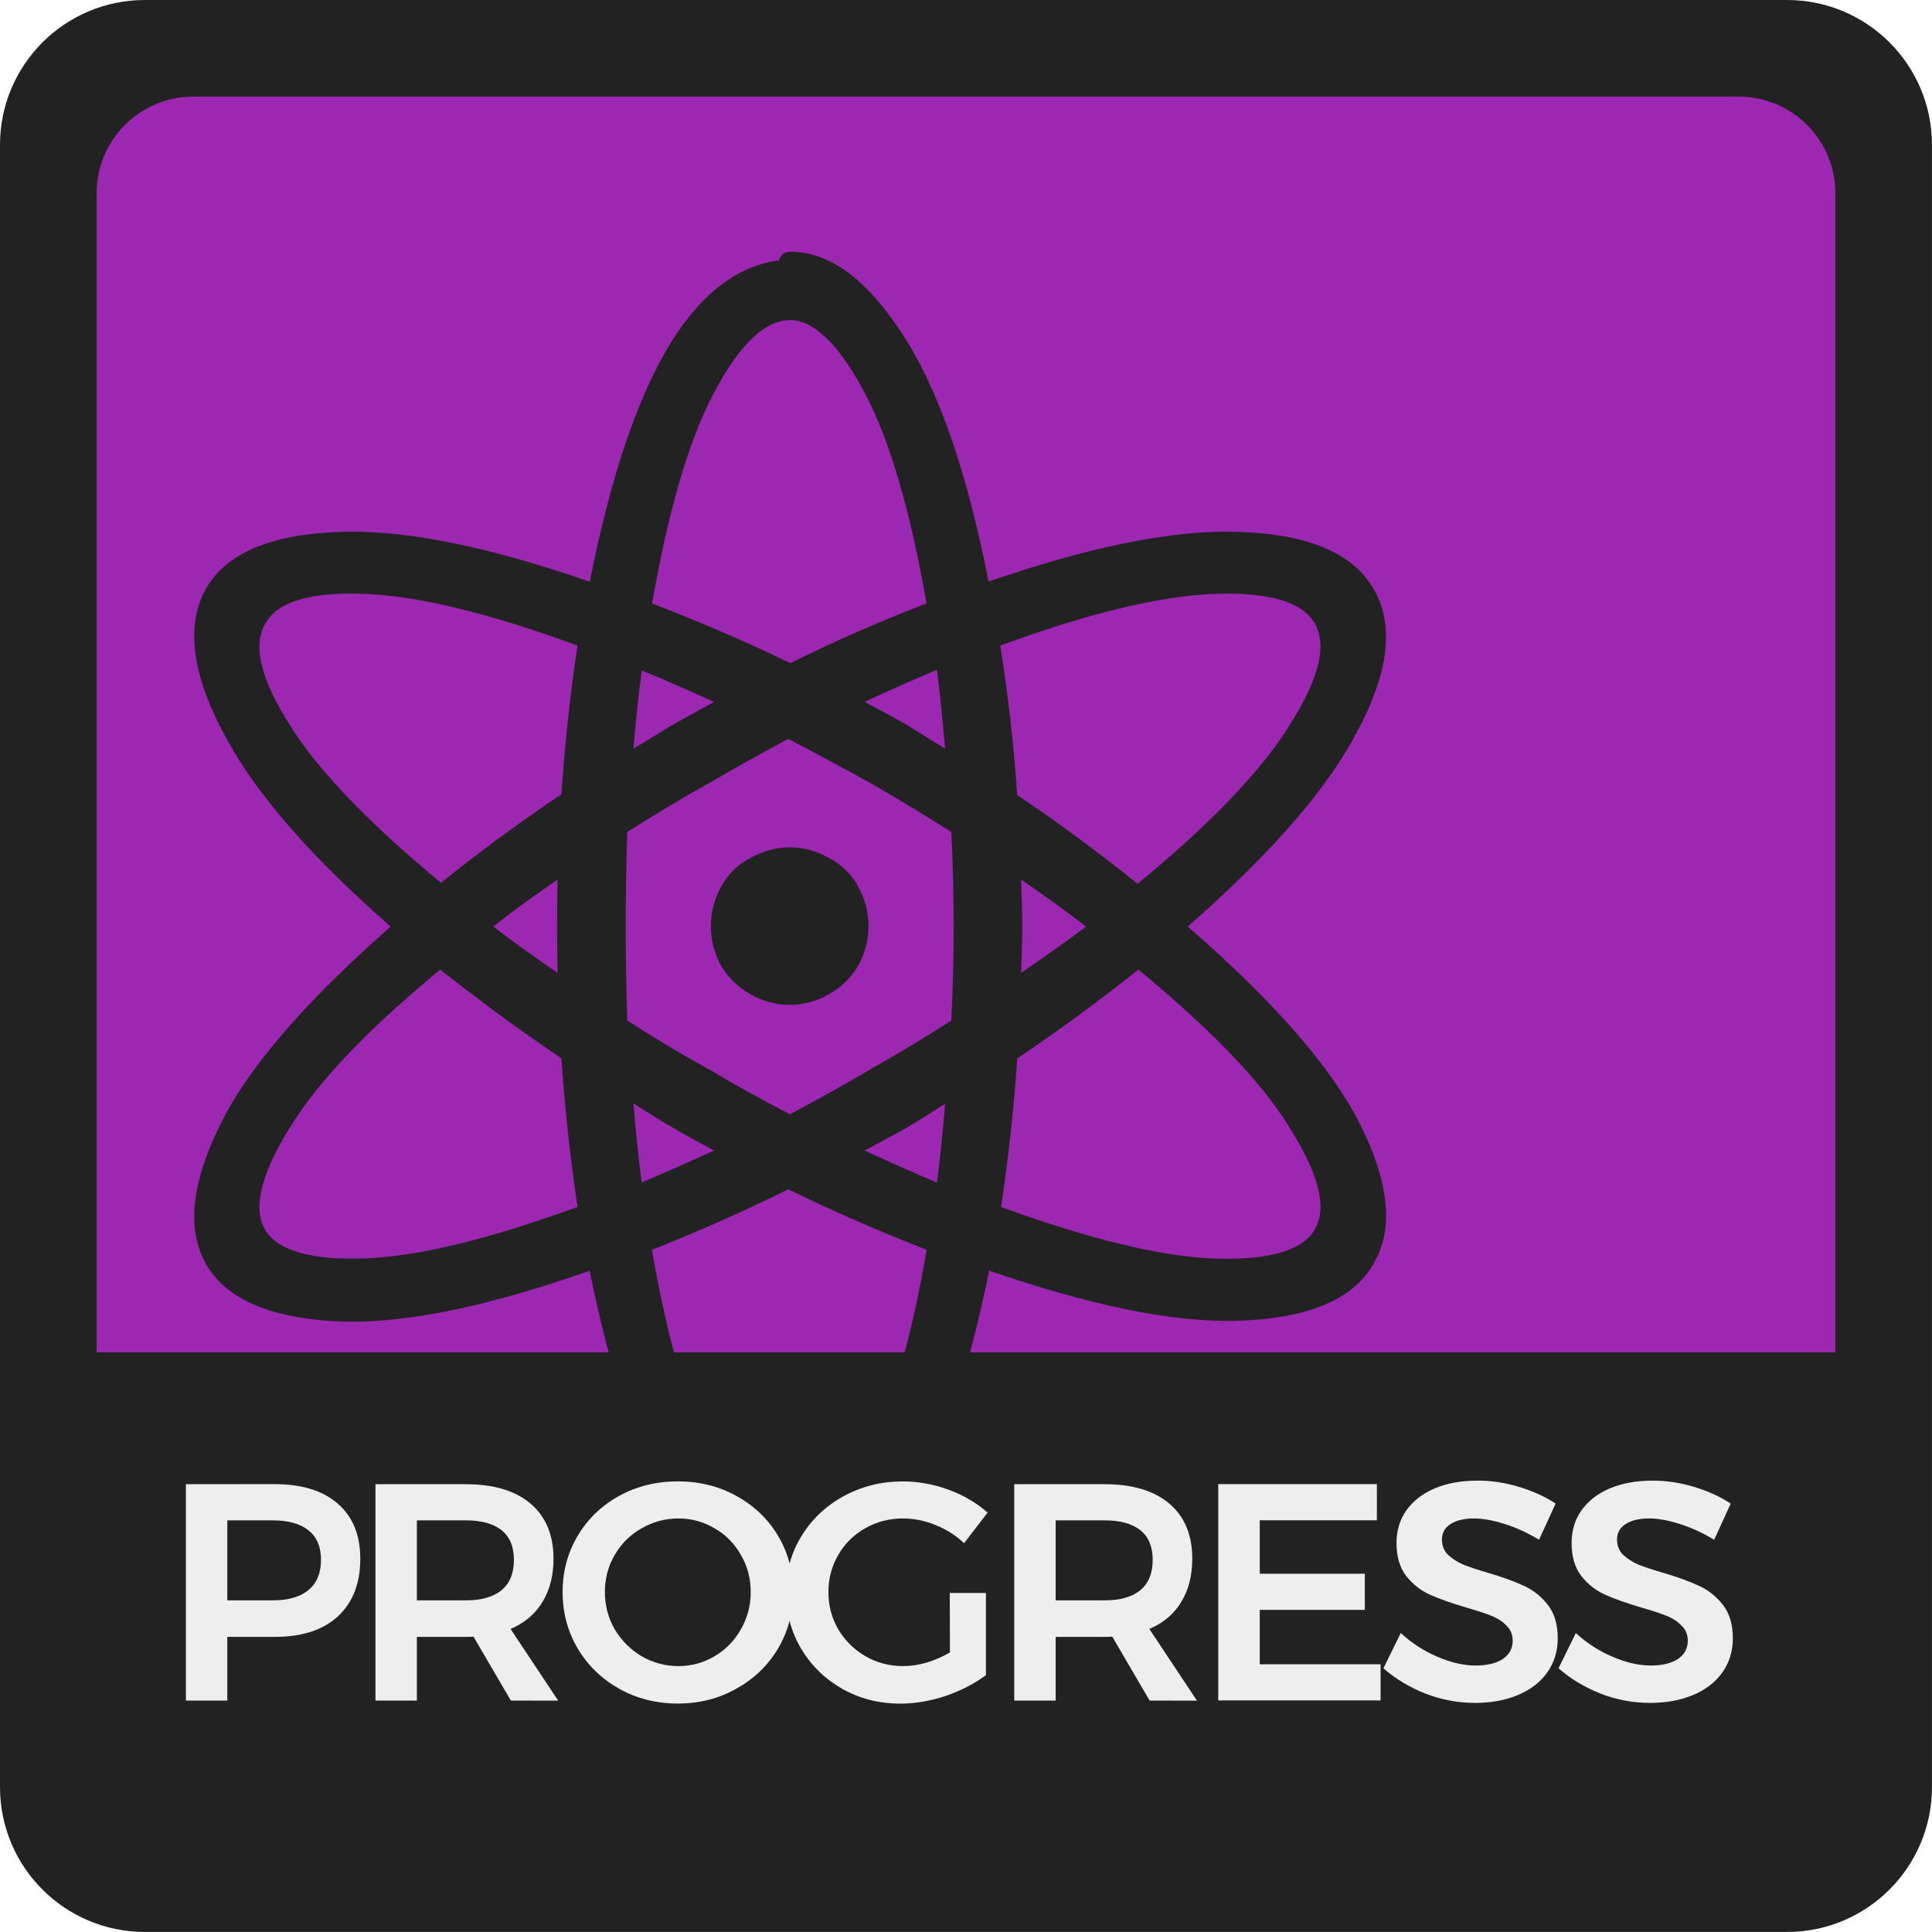
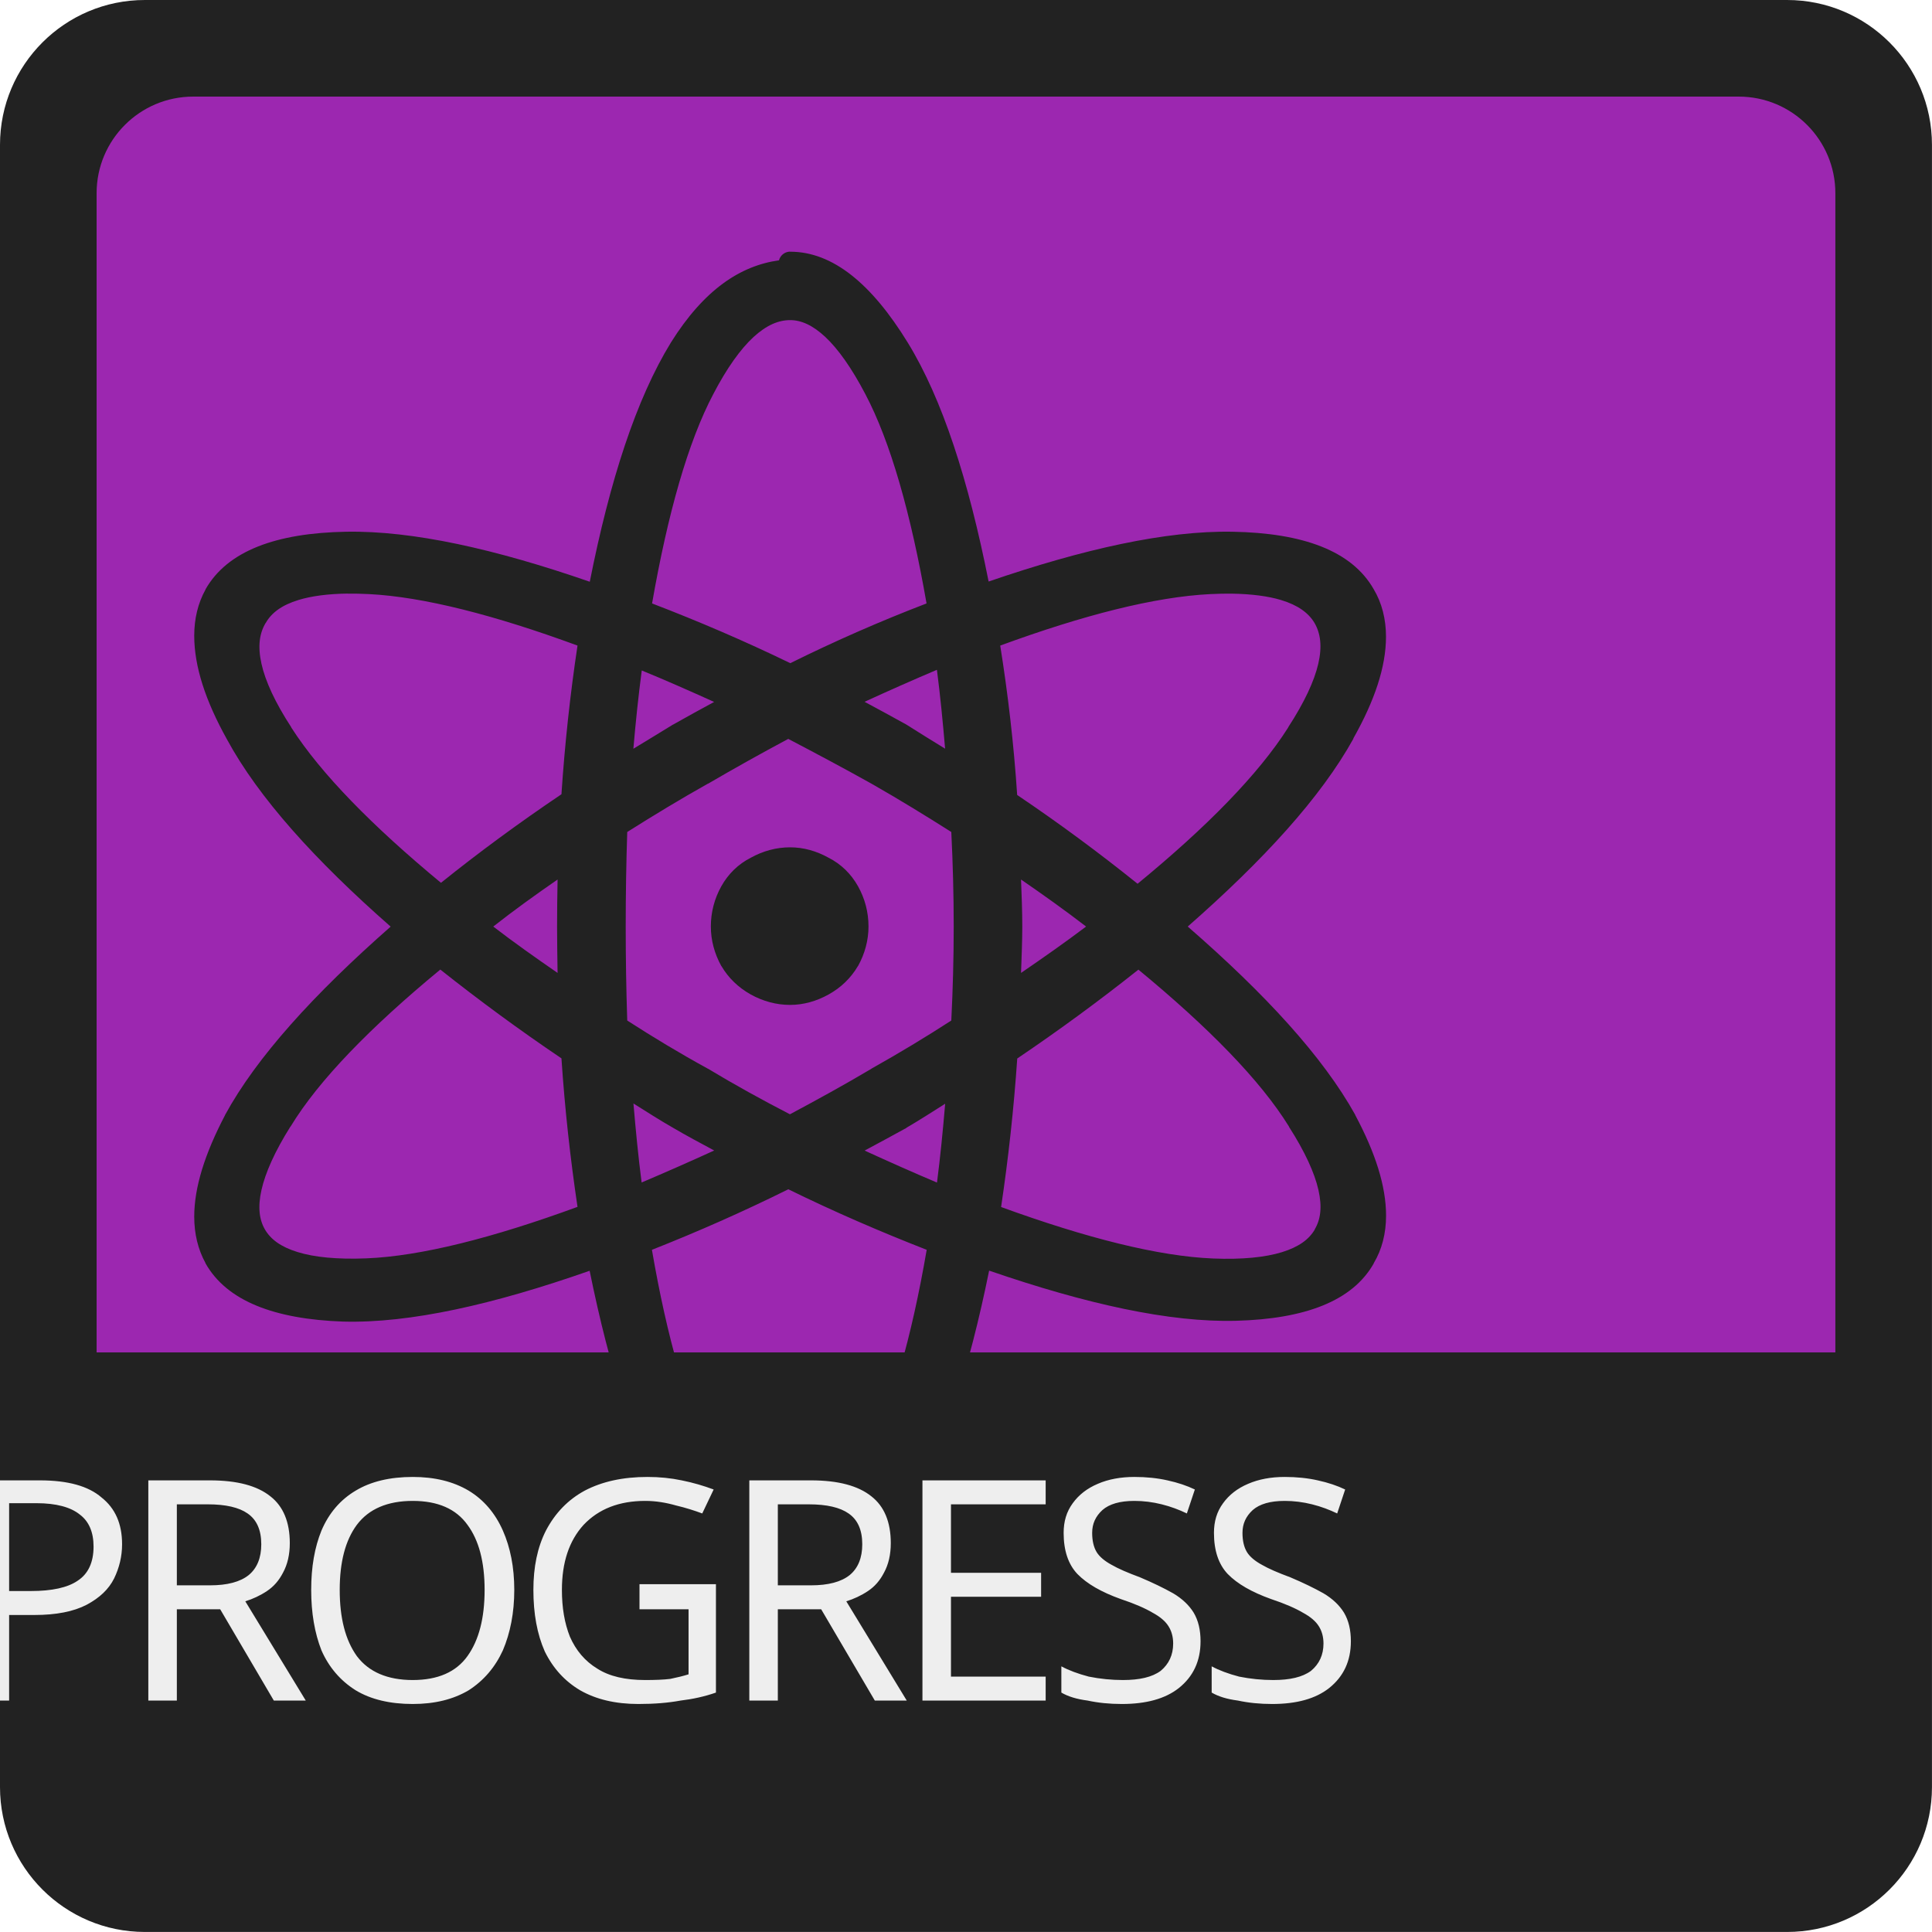
<svg xmlns="http://www.w3.org/2000/svg" width="200" height="200" viewBox="0 0 52.917 52.917" version="1.1" id="svg8">
-   <defs id="defs2">
-     </defs>
-   <g id="layer1" transform="translate(98.04881,-95.14345)">
-     <g style="stroke-width:0.5" id="g5375" transform="matrix(2,0,0,2,-98.04881,95.14345)">
-       <rect ry="1.984" rx="1.984" style="opacity:1;fill:#222222;fill-opacity:1;fill-rule:nonzero;stroke:none;stroke-width:0.25;stroke-linecap:butt;stroke-linejoin:round;stroke-miterlimit:4;stroke-dasharray:none;stroke-dashoffset:0;stroke-opacity:0.909;paint-order:normal" id="rect5363" width="26.458" height="26.458" x="0" y="-1.110223e-16" />
-       <rect ry="1.323" rx="1.323" y="1.323" x="1.323" height="23.812" width="23.812" id="rect5365" style="opacity:1;fill:#9c27b0;fill-opacity:1;fill-rule:nonzero;stroke:none;stroke-width:0.25;stroke-linecap:butt;stroke-linejoin:round;stroke-miterlimit:4;stroke-dasharray:none;stroke-dashoffset:0;stroke-opacity:0.909;paint-order:normal" />
-       <path style="font-style:normal;font-variant:normal;font-weight:bold;font-stretch:normal;font-size:4.233px;line-height:4.233px;font-family:Montserrat;-inkscape-font-specification:'Montserrat Bold';text-align:center;text-anchor:middle;opacity:1;fill:#222222;fill-opacity:1;fill-rule:nonzero;stroke:none;stroke-width:0.25;stroke-linecap:butt;stroke-linejoin:round;stroke-miterlimit:4;stroke-dasharray:none;stroke-dashoffset:0;stroke-opacity:0.909;paint-order:normal" d="m 10.805,3.447 a 0.159,0.159 0 0 0 -0.136,0.115 0.159,0.159 0 0 0 0,0.003 C 10.141,3.638 9.642,3.965 9.188,4.691 8.712,5.466 8.352,6.58 8.077,7.967 6.781,7.518 5.653,7.266 4.741,7.282 3.782,7.299 3.115,7.544 2.815,8.07 a 0.159,0.159 0 0 0 0,0.003 C 2.711,8.26 2.66,8.473 2.66,8.707 c 0,0.421 0.155,0.892 0.448,1.418 0.433,0.8 1.208,1.657 2.242,2.565 -1.051,0.924 -1.836,1.787 -2.268,2.58 a 0.159,0.159 0 0 0 0,0.002 c -0.275,0.525 -0.422,0.986 -0.422,1.39 0,0.234 0.051,0.447 0.154,0.635 a 0.159,0.159 0 0 0 0,0.003 c 0.291,0.517 0.944,0.766 1.886,0.799 a 0.159,0.159 0 0 0 0.003,0 c 0.914,0.024 2.054,-0.234 3.372,-0.696 0.274,1.348 0.623,2.453 1.087,3.236 a 0.159,0.159 0 0 0 0,0.002 c 0.5,0.826 1.051,1.282 1.659,1.282 0.601,0 1.143,-0.457 1.635,-1.282 a 0.159,0.159 0 0 0 0,-0.002 c 0.464,-0.784 0.816,-1.888 1.09,-3.238 1.33,0.458 2.473,0.711 3.381,0.687 0.941,-0.025 1.594,-0.269 1.886,-0.785 v -0.003 c 0.113,-0.189 0.169,-0.41 0.169,-0.652 0,-0.404 -0.146,-0.86 -0.422,-1.377 a 0.159,0.159 0 0 0 0,-0.003 c -0.443,-0.797 -1.234,-1.657 -2.294,-2.579 1.036,-0.909 1.823,-1.768 2.27,-2.575 h -0.003 c 0.292,-0.518 0.448,-0.98 0.448,-1.394 0,-0.242 -0.056,-0.463 -0.169,-0.652 C 18.512,7.543 17.844,7.299 16.878,7.282 15.967,7.266 14.838,7.518 13.539,7.964 13.264,6.579 12.907,5.466 12.431,4.691 11.939,3.89 11.406,3.447 10.821,3.447 a 0.159,0.159 0 0 0 -0.016,0 z m 0.016,0.937 c 0.15,0 0.308,0.068 0.483,0.232 0.175,0.164 0.36,0.425 0.546,0.78 0.346,0.655 0.624,1.638 0.839,2.868 C 12.063,8.504 11.441,8.776 10.823,9.082 10.19,8.775 9.558,8.505 8.93,8.264 9.145,7.033 9.423,6.051 9.769,5.396 9.954,5.041 10.141,4.78 10.319,4.616 10.498,4.452 10.661,4.384 10.821,4.384 Z M 4.764,8.13 c 0.091,-0.001 0.187,6.346e-4 0.289,0.006 0.747,0.038 1.718,0.287 2.856,0.705 C 7.809,9.506 7.735,10.185 7.689,10.877 7.109,11.268 6.559,11.672 6.039,12.09 5.101,11.314 4.396,10.597 3.989,9.963 a 0.159,0.159 0 0 0 0,-0.003 C 3.768,9.621 3.634,9.329 3.581,9.091 3.528,8.853 3.552,8.676 3.637,8.533 a 0.159,0.159 0 0 0 0.003,-0.003 c 0.078,-0.137 0.217,-0.243 0.45,-0.314 0.175,-0.053 0.401,-0.084 0.674,-0.087 z m 12.103,0 c 0.273,0.004 0.499,0.034 0.676,0.087 0.234,0.071 0.377,0.177 0.459,0.314 0.082,0.142 0.107,0.319 0.052,0.558 -0.055,0.239 -0.192,0.532 -0.413,0.872 a 0.159,0.159 0 0 0 0,0.003 c -0.407,0.641 -1.116,1.363 -2.062,2.139 -0.521,-0.419 -1.069,-0.825 -1.649,-1.216 -0.046,-0.698 -0.126,-1.38 -0.232,-2.046 1.138,-0.417 2.114,-0.667 2.878,-0.705 h 0.002 c 0.102,-0.005 0.198,-0.007 0.29,-0.006 z m -4.036,1.043 c 0.046,0.354 0.081,0.715 0.112,1.08 -0.176,-0.108 -0.351,-0.216 -0.527,-0.328 a 0.159,0.159 0 0 0 -0.007,-0.004 C 12.215,9.812 12.028,9.713 11.84,9.611 12.174,9.458 12.505,9.311 12.831,9.173 Z m -4.042,0.009 c 0.327,0.134 0.657,0.28 0.991,0.431 -0.186,0.101 -0.37,0.201 -0.56,0.309 a 0.159,0.159 0 0 0 -0.005,0.002 c -0.183,0.113 -0.362,0.221 -0.541,0.33 0.031,-0.364 0.069,-0.724 0.115,-1.073 z m 2.006,0.937 c 0.38,0.199 0.76,0.401 1.141,0.614 0.372,0.212 0.734,0.434 1.092,0.661 0.021,0.425 0.033,0.856 0.033,1.296 0,0.432 -0.012,0.861 -0.033,1.286 -0.35,0.226 -0.713,0.446 -1.092,0.658 a 0.159,0.159 0 0 0 -0.003,0.003 c -0.371,0.22 -0.744,0.425 -1.115,0.623 -0.383,-0.198 -0.757,-0.404 -1.12,-0.623 a 0.159,0.159 0 0 0 -0.007,-0.003 c -0.386,-0.212 -0.751,-0.432 -1.101,-0.658 -0.014,-0.425 -0.021,-0.854 -0.021,-1.286 0,-0.44 0.007,-0.87 0.021,-1.296 0.358,-0.226 0.724,-0.448 1.103,-0.661 a 0.159,0.159 0 0 0 0.003,0 c 0.363,-0.212 0.729,-0.416 1.099,-0.614 z m 0.025,1.485 c -0.189,0 -0.371,0.05 -0.539,0.143 -0.171,0.087 -0.308,0.221 -0.403,0.391 -0.094,0.169 -0.143,0.355 -0.143,0.55 0,0.189 0.05,0.373 0.143,0.541 a 0.159,0.159 0 0 0 0.003,0.003 c 0.095,0.162 0.232,0.293 0.4,0.387 0.168,0.093 0.35,0.143 0.539,0.143 0.182,0 0.361,-0.05 0.528,-0.143 0.169,-0.094 0.305,-0.225 0.4,-0.387 a 0.159,0.159 0 0 0 0.003,-0.003 c 0.093,-0.168 0.143,-0.352 0.143,-0.541 0,-0.196 -0.049,-0.381 -0.143,-0.55 -0.095,-0.17 -0.232,-0.304 -0.403,-0.391 -0.167,-0.093 -0.345,-0.143 -0.528,-0.143 z m -3.184,0.441 c -0.004,0.214 -0.007,0.426 -0.007,0.644 0,0.212 0.004,0.423 0.007,0.635 -0.303,-0.209 -0.6,-0.419 -0.881,-0.635 0.281,-0.221 0.577,-0.434 0.881,-0.644 z m 6.347,0 c 0.305,0.21 0.604,0.423 0.891,0.644 -0.286,0.216 -0.586,0.426 -0.891,0.635 0.007,-0.212 0.017,-0.423 0.017,-0.635 0,-0.217 -0.009,-0.43 -0.017,-0.644 z M 6.03,13.278 c 0.528,0.419 1.078,0.824 1.659,1.216 0.046,0.691 0.121,1.369 0.22,2.034 -1.161,0.425 -2.145,0.675 -2.891,0.705 C 4.619,17.249 4.303,17.218 4.073,17.146 3.843,17.075 3.706,16.971 3.628,16.837 3.551,16.704 3.528,16.531 3.581,16.296 3.634,16.06 3.764,15.768 3.977,15.429 a 0.159,0.159 0 0 0 0.003,-0.002 c 0.383,-0.631 1.09,-1.357 2.05,-2.149 z m 9.559,0 c 0.961,0.792 1.673,1.518 2.064,2.151 a 0.159,0.159 0 0 0 0,0.003 c 0.217,0.339 0.35,0.63 0.403,0.865 0.053,0.235 0.029,0.405 -0.051,0.539 a 0.159,0.159 0 0 0 0,0.003 c -0.078,0.134 -0.218,0.238 -0.448,0.309 -0.23,0.071 -0.546,0.103 -0.944,0.087 -0.747,-0.03 -1.735,-0.28 -2.903,-0.705 0.099,-0.665 0.174,-1.343 0.221,-2.034 0.58,-0.392 1.131,-0.797 1.658,-1.216 z m -6.914,1.834 c 0.179,0.112 0.356,0.227 0.546,0.335 0.184,0.108 0.372,0.208 0.56,0.309 -0.335,0.153 -0.667,0.299 -0.994,0.438 -0.046,-0.355 -0.081,-0.717 -0.112,-1.082 z m 4.269,0.003 c -0.031,0.365 -0.066,0.726 -0.112,1.08 -0.327,-0.138 -0.657,-0.285 -0.991,-0.438 0.188,-0.101 0.374,-0.201 0.57,-0.309 a 0.159,0.159 0 0 0 0.002,-0.003 c 0.183,-0.107 0.356,-0.219 0.532,-0.33 z m -2.148,1.172 c 0.628,0.308 1.26,0.581 1.895,0.829 -0.207,1.202 -0.482,2.172 -0.829,2.844 a 0.159,0.159 0 0 0 0,0.003 c -0.181,0.359 -0.367,0.622 -0.544,0.787 -0.177,0.166 -0.337,0.234 -0.497,0.234 -0.165,0 -0.33,-0.071 -0.511,-0.237 -0.181,-0.166 -0.368,-0.428 -0.553,-0.787 -0.347,-0.672 -0.622,-1.642 -0.829,-2.844 0.626,-0.247 1.249,-0.522 1.868,-0.829 z" id="text5407" />
-       <path id="path5369" d="m 0.728,18.521 v 4.167 c 0,1.539 1.239,2.778 2.778,2.778 H 22.953 c 1.539,0 2.778,-1.239 2.778,-2.778 v -4.167 z" style="opacity:1;fill:#222222;fill-opacity:1;fill-rule:nonzero;stroke:none;stroke-width:0.25;stroke-linecap:butt;stroke-linejoin:round;stroke-miterlimit:4;stroke-dasharray:none;stroke-dashoffset:0;stroke-opacity:0.909;paint-order:normal" />
-       <g id="text5373" style="font-style:normal;font-variant:normal;font-weight:500;font-stretch:normal;font-size:4.233px;line-height:4.233px;font-family:Montserrat;-inkscape-font-specification:'Montserrat Medium';text-align:center;letter-spacing:-0.265px;text-anchor:middle;opacity:1;fill:#eeeeee;fill-opacity:1;fill-rule:nonzero;stroke:none;stroke-width:0.25;stroke-linecap:butt;stroke-linejoin:round;stroke-miterlimit:4;stroke-dasharray:none;stroke-dashoffset:0;stroke-opacity:0.909;paint-order:normal" aria-label="PROGRESS">
-         <path id="path4608" style="font-style:normal;font-variant:normal;font-weight:500;font-stretch:normal;font-size:4.233px;font-family:Montserrat;-inkscape-font-specification:'Montserrat Medium';letter-spacing:-0.265px;fill:#eeeeee;fill-opacity:1;stroke-width:0.25" d="m 3.761,20.325 q 0.559,0 0.864,0.267 0.309,0.267 0.309,0.754 0,0.508 -0.309,0.792 -0.305,0.279 -0.864,0.279 h -0.648 v 0.872 H 2.546 v -2.963 z m -0.03,1.592 q 0.322,0 0.491,-0.14 0.174,-0.14 0.174,-0.415 0,-0.271 -0.174,-0.406 Q 4.053,20.821 3.731,20.821 H 3.113 v 1.096 z" />
-         <path id="path4610" style="font-style:normal;font-variant:normal;font-weight:500;font-stretch:normal;font-size:4.233px;font-family:Montserrat;-inkscape-font-specification:'Montserrat Medium';letter-spacing:-0.265px;fill:#eeeeee;fill-opacity:1;stroke-width:0.25" d="m 6.996,23.289 -0.512,-0.876 q -0.034,0.004 -0.106,0.004 H 5.709 v 0.872 H 5.142 v -2.963 h 1.236 q 0.576,0 0.889,0.267 0.313,0.267 0.313,0.754 0,0.347 -0.152,0.593 -0.148,0.246 -0.436,0.368 l 0.652,0.982 z m -1.287,-1.372 h 0.669 q 0.322,0 0.491,-0.14 0.169,-0.14 0.169,-0.415 0,-0.271 -0.169,-0.406 Q 6.7,20.821 6.378,20.821 H 5.709 Z" />
-         <path id="path4612" style="font-style:normal;font-variant:normal;font-weight:500;font-stretch:normal;font-size:4.233px;font-family:Montserrat;-inkscape-font-specification:'Montserrat Medium';letter-spacing:-0.265px;fill:#eeeeee;fill-opacity:1;stroke-width:0.25" d="m 9.283,20.287 q 0.44,0 0.8,0.199 0.364,0.199 0.572,0.546 0.207,0.347 0.207,0.77 0,0.423 -0.207,0.775 -0.207,0.347 -0.572,0.55 -0.36,0.203 -0.8,0.203 -0.44,0 -0.804,-0.203 -0.36,-0.203 -0.567,-0.55 -0.207,-0.351 -0.207,-0.775 0,-0.423 0.207,-0.77 0.207,-0.347 0.567,-0.546 0.364,-0.199 0.804,-0.199 z m 0.008,0.508 q -0.271,0 -0.504,0.135 -0.233,0.131 -0.368,0.364 -0.135,0.229 -0.135,0.508 0,0.279 0.135,0.512 0.14,0.233 0.368,0.368 0.233,0.135 0.504,0.135 0.267,0 0.495,-0.135 0.229,-0.135 0.36,-0.368 0.135,-0.233 0.135,-0.512 0,-0.279 -0.135,-0.508 -0.131,-0.233 -0.36,-0.364 -0.229,-0.135 -0.495,-0.135 z" />
-         <path id="path4614" style="font-style:normal;font-variant:normal;font-weight:500;font-stretch:normal;font-size:4.233px;font-family:Montserrat;-inkscape-font-specification:'Montserrat Medium';letter-spacing:-0.265px;fill:#eeeeee;fill-opacity:1;stroke-width:0.25" d="m 13.007,21.815 h 0.495 v 1.126 q -0.233,0.174 -0.55,0.284 -0.318,0.106 -0.622,0.106 -0.436,0 -0.796,-0.203 -0.356,-0.203 -0.563,-0.55 -0.207,-0.351 -0.207,-0.775 0,-0.423 0.212,-0.766 0.212,-0.347 0.576,-0.546 0.368,-0.203 0.813,-0.203 0.318,0 0.627,0.114 0.309,0.114 0.533,0.313 l -0.322,0.419 q -0.169,-0.161 -0.394,-0.25 -0.22,-0.089 -0.445,-0.089 -0.279,0 -0.516,0.135 -0.233,0.131 -0.368,0.364 -0.135,0.233 -0.135,0.508 0,0.279 0.135,0.512 0.14,0.233 0.373,0.368 0.233,0.135 0.516,0.135 0.152,0 0.318,-0.047 0.169,-0.051 0.322,-0.14 z" />
-         <path id="path4616" style="font-style:normal;font-variant:normal;font-weight:500;font-stretch:normal;font-size:4.233px;font-family:Montserrat;-inkscape-font-specification:'Montserrat Medium';letter-spacing:-0.265px;fill:#eeeeee;fill-opacity:1;stroke-width:0.25" d="m 15.744,23.289 -0.512,-0.876 q -0.034,0.004 -0.106,0.004 h -0.669 v 0.872 h -0.567 v -2.963 h 1.236 q 0.576,0 0.889,0.267 0.313,0.267 0.313,0.754 0,0.347 -0.152,0.593 -0.148,0.246 -0.436,0.368 l 0.652,0.982 z m -1.287,-1.372 h 0.669 q 0.322,0 0.491,-0.14 0.169,-0.14 0.169,-0.415 0,-0.271 -0.169,-0.406 -0.169,-0.135 -0.491,-0.135 h -0.669 z" />
-         <path id="path4618" style="font-style:normal;font-variant:normal;font-weight:500;font-stretch:normal;font-size:4.233px;font-family:Montserrat;-inkscape-font-specification:'Montserrat Medium';letter-spacing:-0.265px;fill:#eeeeee;fill-opacity:1;stroke-width:0.25" d="m 16.684,20.325 h 2.172 v 0.495 h -1.604 v 0.732 h 1.439 v 0.495 h -1.439 v 0.745 h 1.655 v 0.495 h -2.223 z" />
-         <path id="path4620" style="font-style:normal;font-variant:normal;font-weight:500;font-stretch:normal;font-size:4.233px;font-family:Montserrat;-inkscape-font-specification:'Montserrat Medium';letter-spacing:-0.265px;fill:#eeeeee;fill-opacity:1;stroke-width:0.25" d="m 21.077,21.087 q -0.229,-0.14 -0.47,-0.216 -0.237,-0.076 -0.419,-0.076 -0.203,0 -0.322,0.076 -0.119,0.076 -0.119,0.212 0,0.123 0.08,0.207 0.085,0.08 0.207,0.135 0.127,0.051 0.343,0.114 0.301,0.089 0.491,0.178 0.195,0.089 0.33,0.262 0.135,0.174 0.135,0.457 0,0.271 -0.148,0.474 -0.144,0.199 -0.402,0.305 -0.254,0.106 -0.584,0.106 -0.347,0 -0.677,-0.127 -0.33,-0.131 -0.576,-0.347 l 0.237,-0.483 q 0.224,0.207 0.504,0.326 0.279,0.119 0.521,0.119 0.237,0 0.373,-0.089 0.135,-0.093 0.135,-0.25 0,-0.127 -0.085,-0.207 -0.08,-0.085 -0.207,-0.135 -0.127,-0.051 -0.347,-0.114 -0.301,-0.089 -0.491,-0.174 -0.191,-0.085 -0.326,-0.254 -0.135,-0.174 -0.135,-0.453 0,-0.258 0.135,-0.449 0.14,-0.195 0.389,-0.301 0.254,-0.106 0.584,-0.106 0.288,0 0.567,0.085 0.284,0.085 0.504,0.229 z" />
-         <path id="path4622" style="font-style:normal;font-variant:normal;font-weight:500;font-stretch:normal;font-size:4.233px;font-family:Montserrat;-inkscape-font-specification:'Montserrat Medium';letter-spacing:-0.265px;fill:#eeeeee;fill-opacity:1;stroke-width:0.25" d="m 23.475,21.087 q -0.229,-0.14 -0.47,-0.216 -0.237,-0.076 -0.419,-0.076 -0.203,0 -0.322,0.076 -0.119,0.076 -0.119,0.212 0,0.123 0.08,0.207 0.085,0.08 0.207,0.135 0.127,0.051 0.343,0.114 0.301,0.089 0.491,0.178 0.195,0.089 0.33,0.262 0.135,0.174 0.135,0.457 0,0.271 -0.148,0.474 -0.144,0.199 -0.402,0.305 -0.254,0.106 -0.584,0.106 -0.347,0 -0.677,-0.127 -0.33,-0.131 -0.576,-0.347 l 0.237,-0.483 q 0.224,0.207 0.504,0.326 0.279,0.119 0.521,0.119 0.237,0 0.373,-0.089 0.135,-0.093 0.135,-0.25 0,-0.127 -0.085,-0.207 -0.08,-0.085 -0.207,-0.135 -0.127,-0.051 -0.347,-0.114 -0.301,-0.089 -0.491,-0.174 -0.191,-0.085 -0.326,-0.254 -0.135,-0.174 -0.135,-0.453 0,-0.258 0.135,-0.449 0.14,-0.195 0.389,-0.301 0.254,-0.106 0.584,-0.106 0.288,0 0.567,0.085 0.284,0.085 0.504,0.229 z" />
+   <defs id="defs2" />
+   <g id="layer1" transform="translate(-5.291665,48.54143)">
+     <g id="g5584" transform="matrix(2,0,0,2,5.291665,-48.54143)" style="stroke-width:0.5">
+       <g id="g5375" style="stroke-width:0.5">
+         <rect y="-1.110223e-16" x="0" height="26.458" width="26.458" id="rect5363" style="opacity:1;fill:#222222;fill-opacity:1;fill-rule:nonzero;stroke:none;stroke-width:0.25;stroke-linecap:butt;stroke-linejoin:round;stroke-miterlimit:4;stroke-dasharray:none;stroke-dashoffset:0;stroke-opacity:0.909;paint-order:normal" rx="1.984" ry="1.984" />
+         <rect style="opacity:1;fill:#9c27b0;fill-opacity:1;fill-rule:nonzero;stroke:none;stroke-width:0.25;stroke-linecap:butt;stroke-linejoin:round;stroke-miterlimit:4;stroke-dasharray:none;stroke-dashoffset:0;stroke-opacity:0.909;paint-order:normal" id="rect5365" width="23.812" height="23.812" x="1.323" y="1.323" rx="1.323" ry="1.323" />
+         <path id="text5407" d="m 10.805,3.447 a 0.159,0.159 0 0 0 -0.136,0.115 0.159,0.159 0 0 0 0,0.003 C 10.141,3.638 9.642,3.965 9.188,4.691 8.712,5.466 8.352,6.58 8.077,7.967 6.781,7.518 5.653,7.266 4.741,7.282 3.782,7.299 3.115,7.544 2.815,8.07 a 0.159,0.159 0 0 0 0,0.003 C 2.711,8.26 2.66,8.473 2.66,8.707 c 0,0.421 0.155,0.892 0.448,1.418 0.433,0.8 1.208,1.657 2.242,2.565 -1.051,0.924 -1.836,1.787 -2.268,2.58 a 0.159,0.159 0 0 0 0,0.002 c -0.275,0.525 -0.422,0.986 -0.422,1.39 0,0.234 0.051,0.447 0.154,0.635 a 0.159,0.159 0 0 0 0,0.003 c 0.291,0.517 0.944,0.766 1.886,0.799 a 0.159,0.159 0 0 0 0.003,0 c 0.914,0.024 2.054,-0.234 3.372,-0.696 0.274,1.348 0.623,2.453 1.087,3.236 a 0.159,0.159 0 0 0 0,0.002 c 0.5,0.826 1.051,1.282 1.659,1.282 0.601,0 1.143,-0.457 1.635,-1.282 a 0.159,0.159 0 0 0 0,-0.002 c 0.464,-0.784 0.816,-1.888 1.09,-3.238 1.33,0.458 2.473,0.711 3.381,0.687 0.941,-0.025 1.594,-0.269 1.886,-0.785 v -0.003 c 0.113,-0.189 0.169,-0.41 0.169,-0.652 0,-0.404 -0.146,-0.86 -0.422,-1.377 a 0.159,0.159 0 0 0 0,-0.003 c -0.443,-0.797 -1.234,-1.657 -2.294,-2.579 1.036,-0.909 1.823,-1.768 2.27,-2.575 h -0.003 c 0.292,-0.518 0.448,-0.98 0.448,-1.394 0,-0.242 -0.056,-0.463 -0.169,-0.652 C 18.512,7.543 17.844,7.299 16.878,7.282 15.967,7.266 14.838,7.518 13.539,7.964 13.264,6.579 12.907,5.466 12.431,4.691 11.939,3.89 11.406,3.447 10.821,3.447 a 0.159,0.159 0 0 0 -0.016,0 z m 0.016,0.937 c 0.15,0 0.308,0.068 0.483,0.232 0.175,0.164 0.36,0.425 0.546,0.78 0.346,0.655 0.624,1.638 0.839,2.868 C 12.063,8.504 11.441,8.776 10.823,9.082 10.19,8.775 9.558,8.505 8.93,8.264 9.145,7.033 9.423,6.051 9.769,5.396 9.954,5.041 10.141,4.78 10.319,4.616 10.498,4.452 10.661,4.384 10.821,4.384 Z M 4.764,8.13 c 0.091,-0.001 0.187,6.346e-4 0.289,0.006 0.747,0.038 1.718,0.287 2.856,0.705 C 7.809,9.506 7.735,10.185 7.689,10.877 7.109,11.268 6.559,11.672 6.039,12.09 5.101,11.314 4.396,10.597 3.989,9.963 a 0.159,0.159 0 0 0 0,-0.003 C 3.768,9.621 3.634,9.329 3.581,9.091 3.528,8.853 3.552,8.676 3.637,8.533 a 0.159,0.159 0 0 0 0.003,-0.003 c 0.078,-0.137 0.217,-0.243 0.45,-0.314 0.175,-0.053 0.401,-0.084 0.674,-0.087 z m 12.103,0 c 0.273,0.004 0.499,0.034 0.676,0.087 0.234,0.071 0.377,0.177 0.459,0.314 0.082,0.142 0.107,0.319 0.052,0.558 -0.055,0.239 -0.192,0.532 -0.413,0.872 a 0.159,0.159 0 0 0 0,0.003 c -0.407,0.641 -1.116,1.363 -2.062,2.139 -0.521,-0.419 -1.069,-0.825 -1.649,-1.216 -0.046,-0.698 -0.126,-1.38 -0.232,-2.046 1.138,-0.417 2.114,-0.667 2.878,-0.705 h 0.002 c 0.102,-0.005 0.198,-0.007 0.29,-0.006 z m -4.036,1.043 c 0.046,0.354 0.081,0.715 0.112,1.08 -0.176,-0.108 -0.351,-0.216 -0.527,-0.328 a 0.159,0.159 0 0 0 -0.007,-0.004 C 12.215,9.812 12.028,9.713 11.84,9.611 12.174,9.458 12.505,9.311 12.831,9.173 Z m -4.042,0.009 c 0.327,0.134 0.657,0.28 0.991,0.431 -0.186,0.101 -0.37,0.201 -0.56,0.309 a 0.159,0.159 0 0 0 -0.005,0.002 c -0.183,0.113 -0.362,0.221 -0.541,0.33 0.031,-0.364 0.069,-0.724 0.115,-1.073 z m 2.006,0.937 c 0.38,0.199 0.76,0.401 1.141,0.614 0.372,0.212 0.734,0.434 1.092,0.661 0.021,0.425 0.033,0.856 0.033,1.296 0,0.432 -0.012,0.861 -0.033,1.286 -0.35,0.226 -0.713,0.446 -1.092,0.658 a 0.159,0.159 0 0 0 -0.003,0.003 c -0.371,0.22 -0.744,0.425 -1.115,0.623 -0.383,-0.198 -0.757,-0.404 -1.12,-0.623 a 0.159,0.159 0 0 0 -0.007,-0.003 c -0.386,-0.212 -0.751,-0.432 -1.101,-0.658 -0.014,-0.425 -0.021,-0.854 -0.021,-1.286 0,-0.44 0.007,-0.87 0.021,-1.296 0.358,-0.226 0.724,-0.448 1.103,-0.661 a 0.159,0.159 0 0 0 0.003,0 c 0.363,-0.212 0.729,-0.416 1.099,-0.614 z m 0.025,1.485 c -0.189,0 -0.371,0.05 -0.539,0.143 -0.171,0.087 -0.308,0.221 -0.403,0.391 -0.094,0.169 -0.143,0.355 -0.143,0.55 0,0.189 0.05,0.373 0.143,0.541 a 0.159,0.159 0 0 0 0.003,0.003 c 0.095,0.162 0.232,0.293 0.4,0.387 0.168,0.093 0.35,0.143 0.539,0.143 0.182,0 0.361,-0.05 0.528,-0.143 0.169,-0.094 0.305,-0.225 0.4,-0.387 a 0.159,0.159 0 0 0 0.003,-0.003 c 0.093,-0.168 0.143,-0.352 0.143,-0.541 0,-0.196 -0.049,-0.381 -0.143,-0.55 -0.095,-0.17 -0.232,-0.304 -0.403,-0.391 -0.167,-0.093 -0.345,-0.143 -0.528,-0.143 z m -3.184,0.441 c -0.004,0.214 -0.007,0.426 -0.007,0.644 0,0.212 0.004,0.423 0.007,0.635 -0.303,-0.209 -0.6,-0.419 -0.881,-0.635 0.281,-0.221 0.577,-0.434 0.881,-0.644 z m 6.347,0 c 0.305,0.21 0.604,0.423 0.891,0.644 -0.286,0.216 -0.586,0.426 -0.891,0.635 0.007,-0.212 0.017,-0.423 0.017,-0.635 0,-0.217 -0.009,-0.43 -0.017,-0.644 z M 6.03,13.278 c 0.528,0.419 1.078,0.824 1.659,1.216 0.046,0.691 0.121,1.369 0.22,2.034 -1.161,0.425 -2.145,0.675 -2.891,0.705 C 4.619,17.249 4.303,17.218 4.073,17.146 3.843,17.075 3.706,16.971 3.628,16.837 3.551,16.704 3.528,16.531 3.581,16.296 3.634,16.06 3.764,15.768 3.977,15.429 a 0.159,0.159 0 0 0 0.003,-0.002 c 0.383,-0.631 1.09,-1.357 2.05,-2.149 z m 9.559,0 c 0.961,0.792 1.673,1.518 2.064,2.151 a 0.159,0.159 0 0 0 0,0.003 c 0.217,0.339 0.35,0.63 0.403,0.865 0.053,0.235 0.029,0.405 -0.051,0.539 a 0.159,0.159 0 0 0 0,0.003 c -0.078,0.134 -0.218,0.238 -0.448,0.309 -0.23,0.071 -0.546,0.103 -0.944,0.087 -0.747,-0.03 -1.735,-0.28 -2.903,-0.705 0.099,-0.665 0.174,-1.343 0.221,-2.034 0.58,-0.392 1.131,-0.797 1.658,-1.216 z m -6.914,1.834 c 0.179,0.112 0.356,0.227 0.546,0.335 0.184,0.108 0.372,0.208 0.56,0.309 -0.335,0.153 -0.667,0.299 -0.994,0.438 -0.046,-0.355 -0.081,-0.717 -0.112,-1.082 z m 4.269,0.003 c -0.031,0.365 -0.066,0.726 -0.112,1.08 -0.327,-0.138 -0.657,-0.285 -0.991,-0.438 0.188,-0.101 0.374,-0.201 0.57,-0.309 a 0.159,0.159 0 0 0 0.002,-0.003 c 0.183,-0.107 0.356,-0.219 0.532,-0.33 z m -2.148,1.172 c 0.628,0.308 1.26,0.581 1.895,0.829 -0.207,1.202 -0.482,2.172 -0.829,2.844 a 0.159,0.159 0 0 0 0,0.003 c -0.181,0.359 -0.367,0.622 -0.544,0.787 -0.177,0.166 -0.337,0.234 -0.497,0.234 -0.165,0 -0.33,-0.071 -0.511,-0.237 -0.181,-0.166 -0.368,-0.428 -0.553,-0.787 -0.347,-0.672 -0.622,-1.642 -0.829,-2.844 0.626,-0.247 1.249,-0.522 1.868,-0.829 z" style="font-style:normal;font-variant:normal;font-weight:bold;font-stretch:normal;font-size:4.233px;line-height:4.233px;font-family:Montserrat;-inkscape-font-specification:'Montserrat Bold';text-align:center;text-anchor:middle;opacity:1;fill:#222222;fill-opacity:1;fill-rule:nonzero;stroke:none;stroke-width:0.25;stroke-linecap:butt;stroke-linejoin:round;stroke-miterlimit:4;stroke-dasharray:none;stroke-dashoffset:0;stroke-opacity:0.909;paint-order:normal" />
+         <path style="opacity:1;fill:#222222;fill-opacity:1;fill-rule:nonzero;stroke:none;stroke-width:0.25;stroke-linecap:butt;stroke-linejoin:round;stroke-miterlimit:4;stroke-dasharray:none;stroke-dashoffset:0;stroke-opacity:0.909;paint-order:normal" d="m 0.728,18.521 v 4.167 c 0,1.539 1.239,2.778 2.778,2.778 H 22.953 c 1.539,0 2.778,-1.239 2.778,-2.778 v -4.167 z" id="path5369" />
+         <text id="text5373" y="23.289" x="13.046" style="font-style:normal;font-variant:normal;font-weight:500;font-stretch:normal;font-size:4.233px;line-height:4.233px;font-family:Montserrat;-inkscape-font-specification:'Montserrat Medium';text-align:center;letter-spacing:-0.265px;text-anchor:middle;opacity:1;fill:#eeeeee;fill-opacity:1;fill-rule:nonzero;stroke:none;stroke-width:0.25;stroke-linecap:butt;stroke-linejoin:round;stroke-miterlimit:4;stroke-dasharray:none;stroke-dashoffset:0;stroke-opacity:0.909;paint-order:normal" xml:space="preserve">
+           <tspan style="font-style:normal;font-variant:normal;font-weight:500;font-stretch:normal;font-size:4.233px;font-family:Montserrat;-inkscape-font-specification:'Montserrat Medium';letter-spacing:-0.265px;fill:#eeeeee;fill-opacity:1;stroke-width:0.25" y="23.289" x="12.914" id="tspan5371">PROGRESS</tspan>
+         </text>
      </g>
    </g>
-     <text xml:space="preserve" style="font-style:normal;font-variant:normal;font-weight:500;font-stretch:normal;font-size:8.467px;line-height:4.233px;font-family:Montserrat;-inkscape-font-specification:'Montserrat Medium';text-align:center;text-anchor:middle;opacity:1;fill:#eeeeee;fill-opacity:1;fill-rule:nonzero;stroke:none;stroke-width:4.233;stroke-linecap:butt;stroke-linejoin:round;stroke-miterlimit:4;stroke-dasharray:none;stroke-dashoffset:0;stroke-opacity:1;paint-order:stroke fill markers" x="-355.537" y="24.113" id="text4627-36-3">
-       <tspan id="tspan4625-0-6" x="-355.537" y="24.113" style="font-style:normal;font-variant:normal;font-weight:500;font-stretch:normal;font-size:8.467px;font-family:Montserrat;-inkscape-font-specification:'Montserrat Medium';text-align:center;text-anchor:middle;fill:#eeeeee;fill-opacity:1;stroke-width:4.233">ORD</tspan>
-     </text>
  </g>
</svg>
